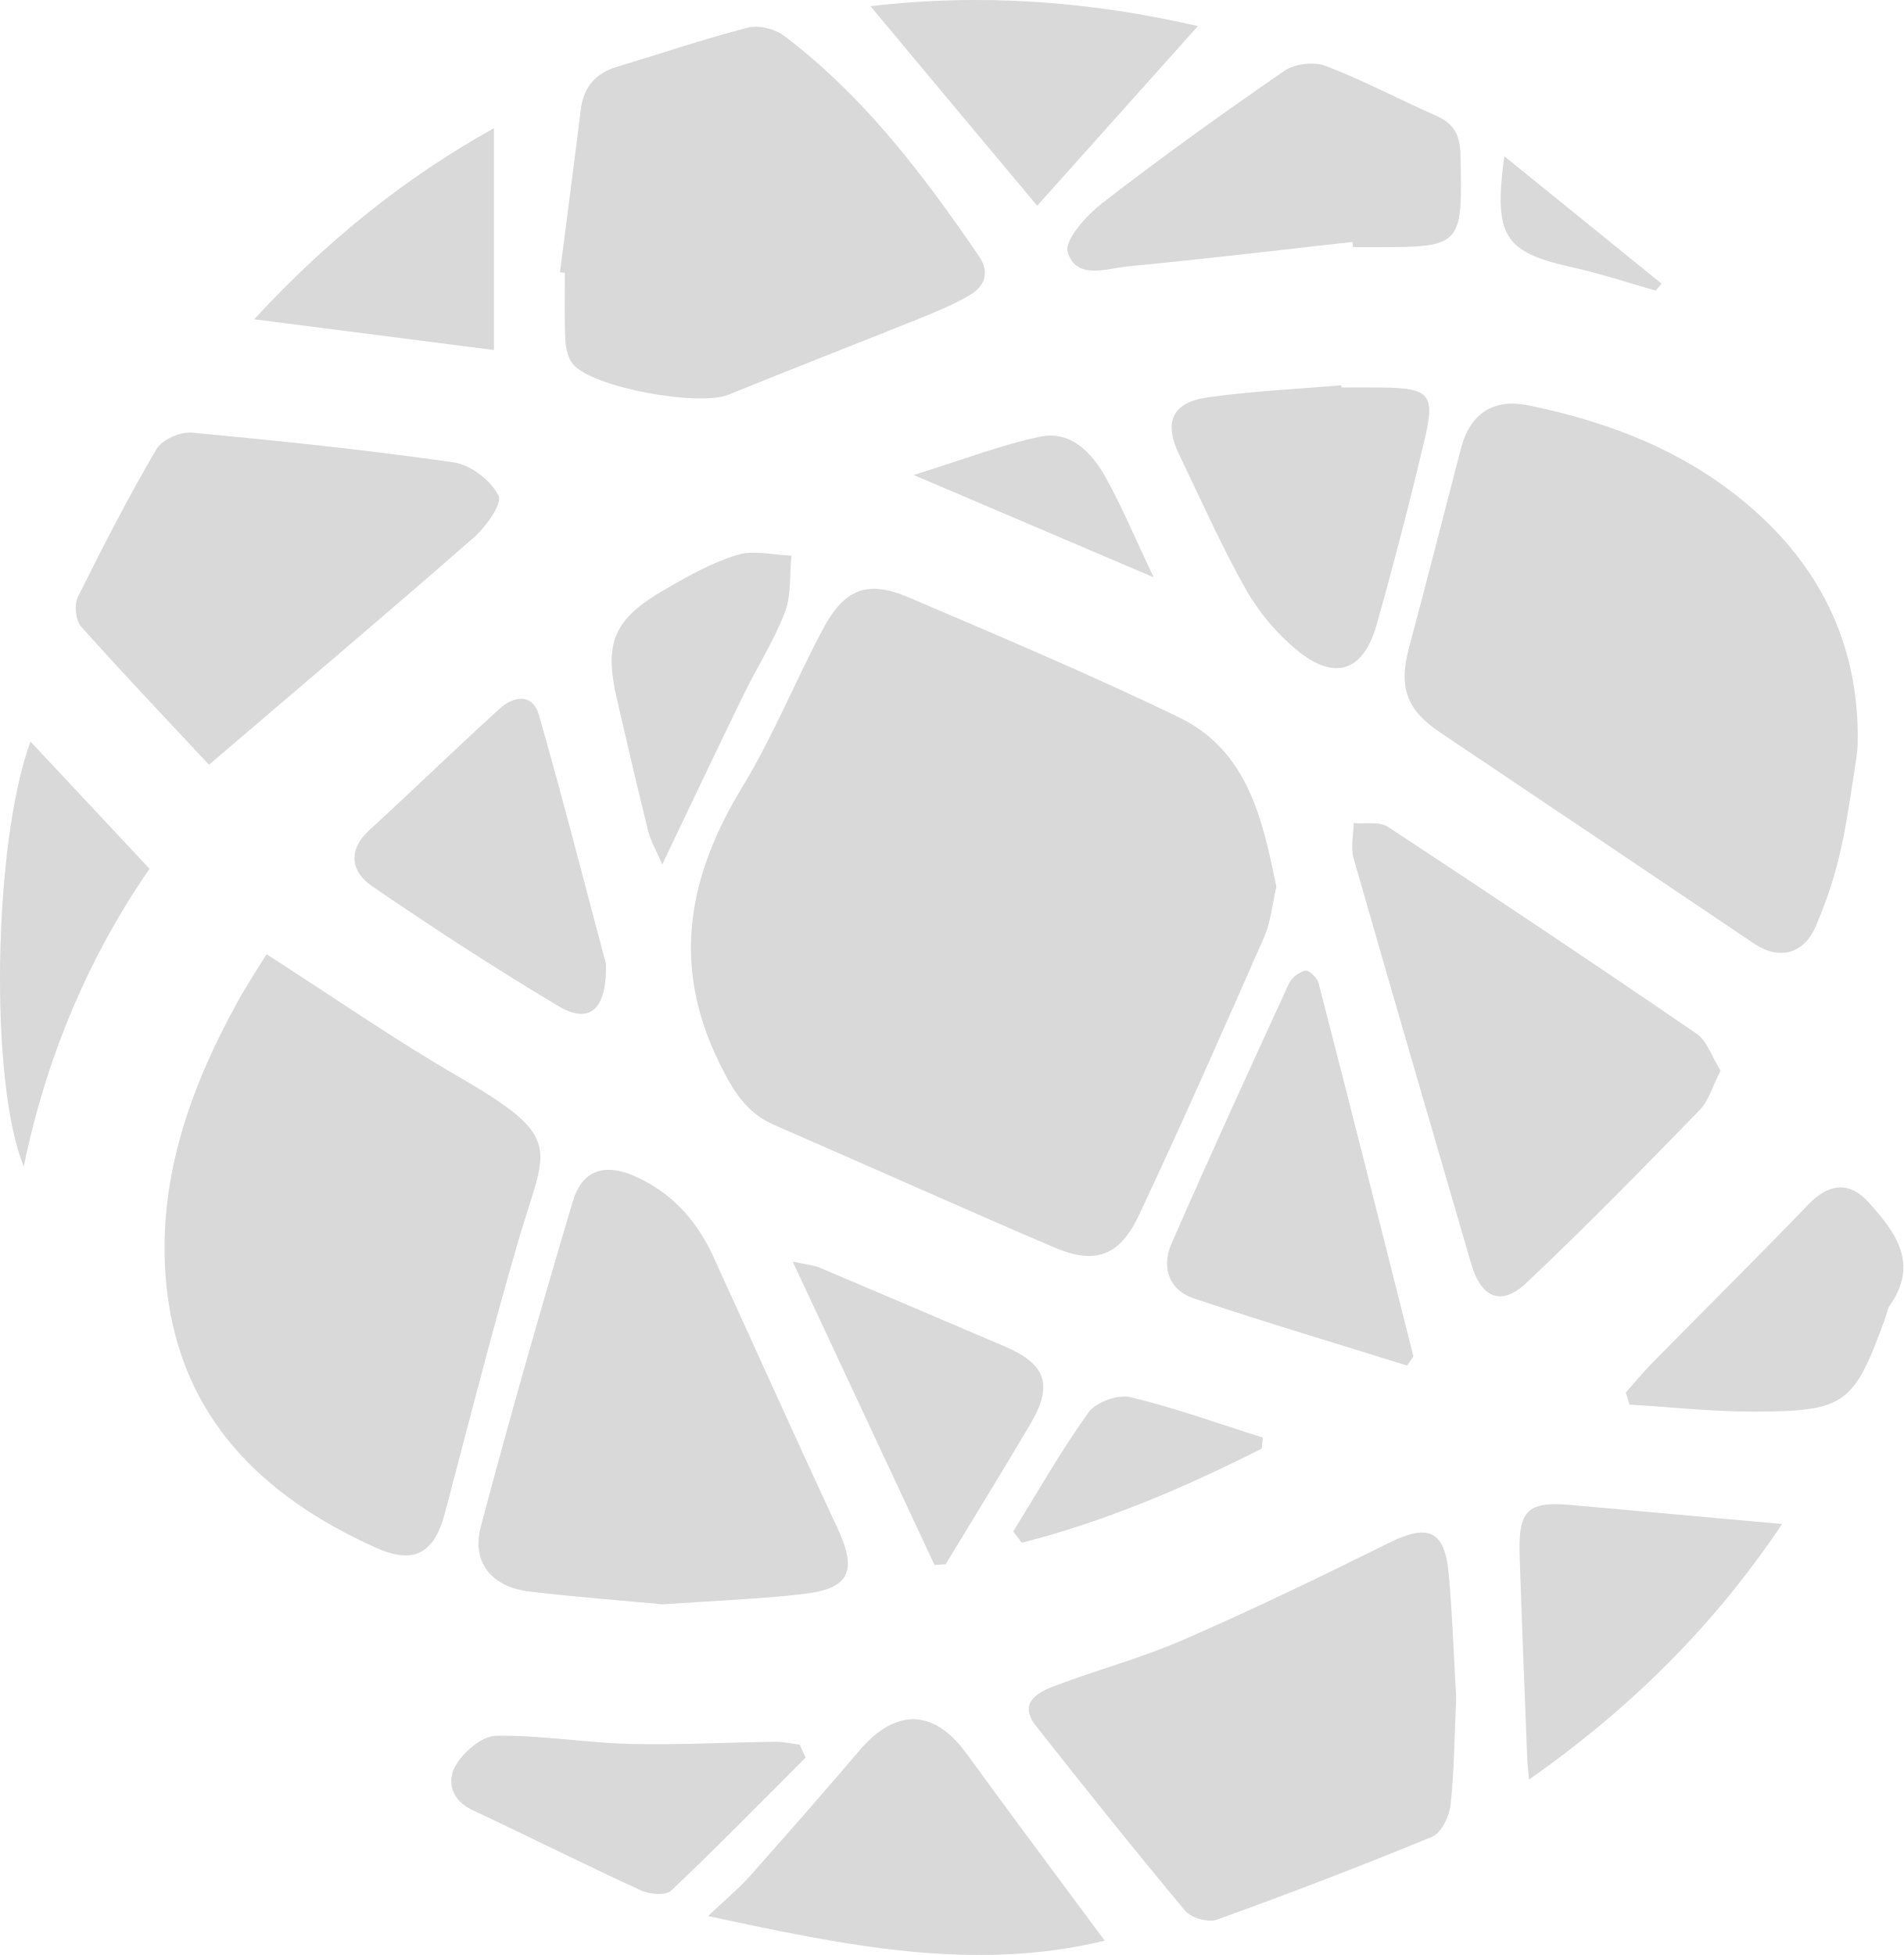
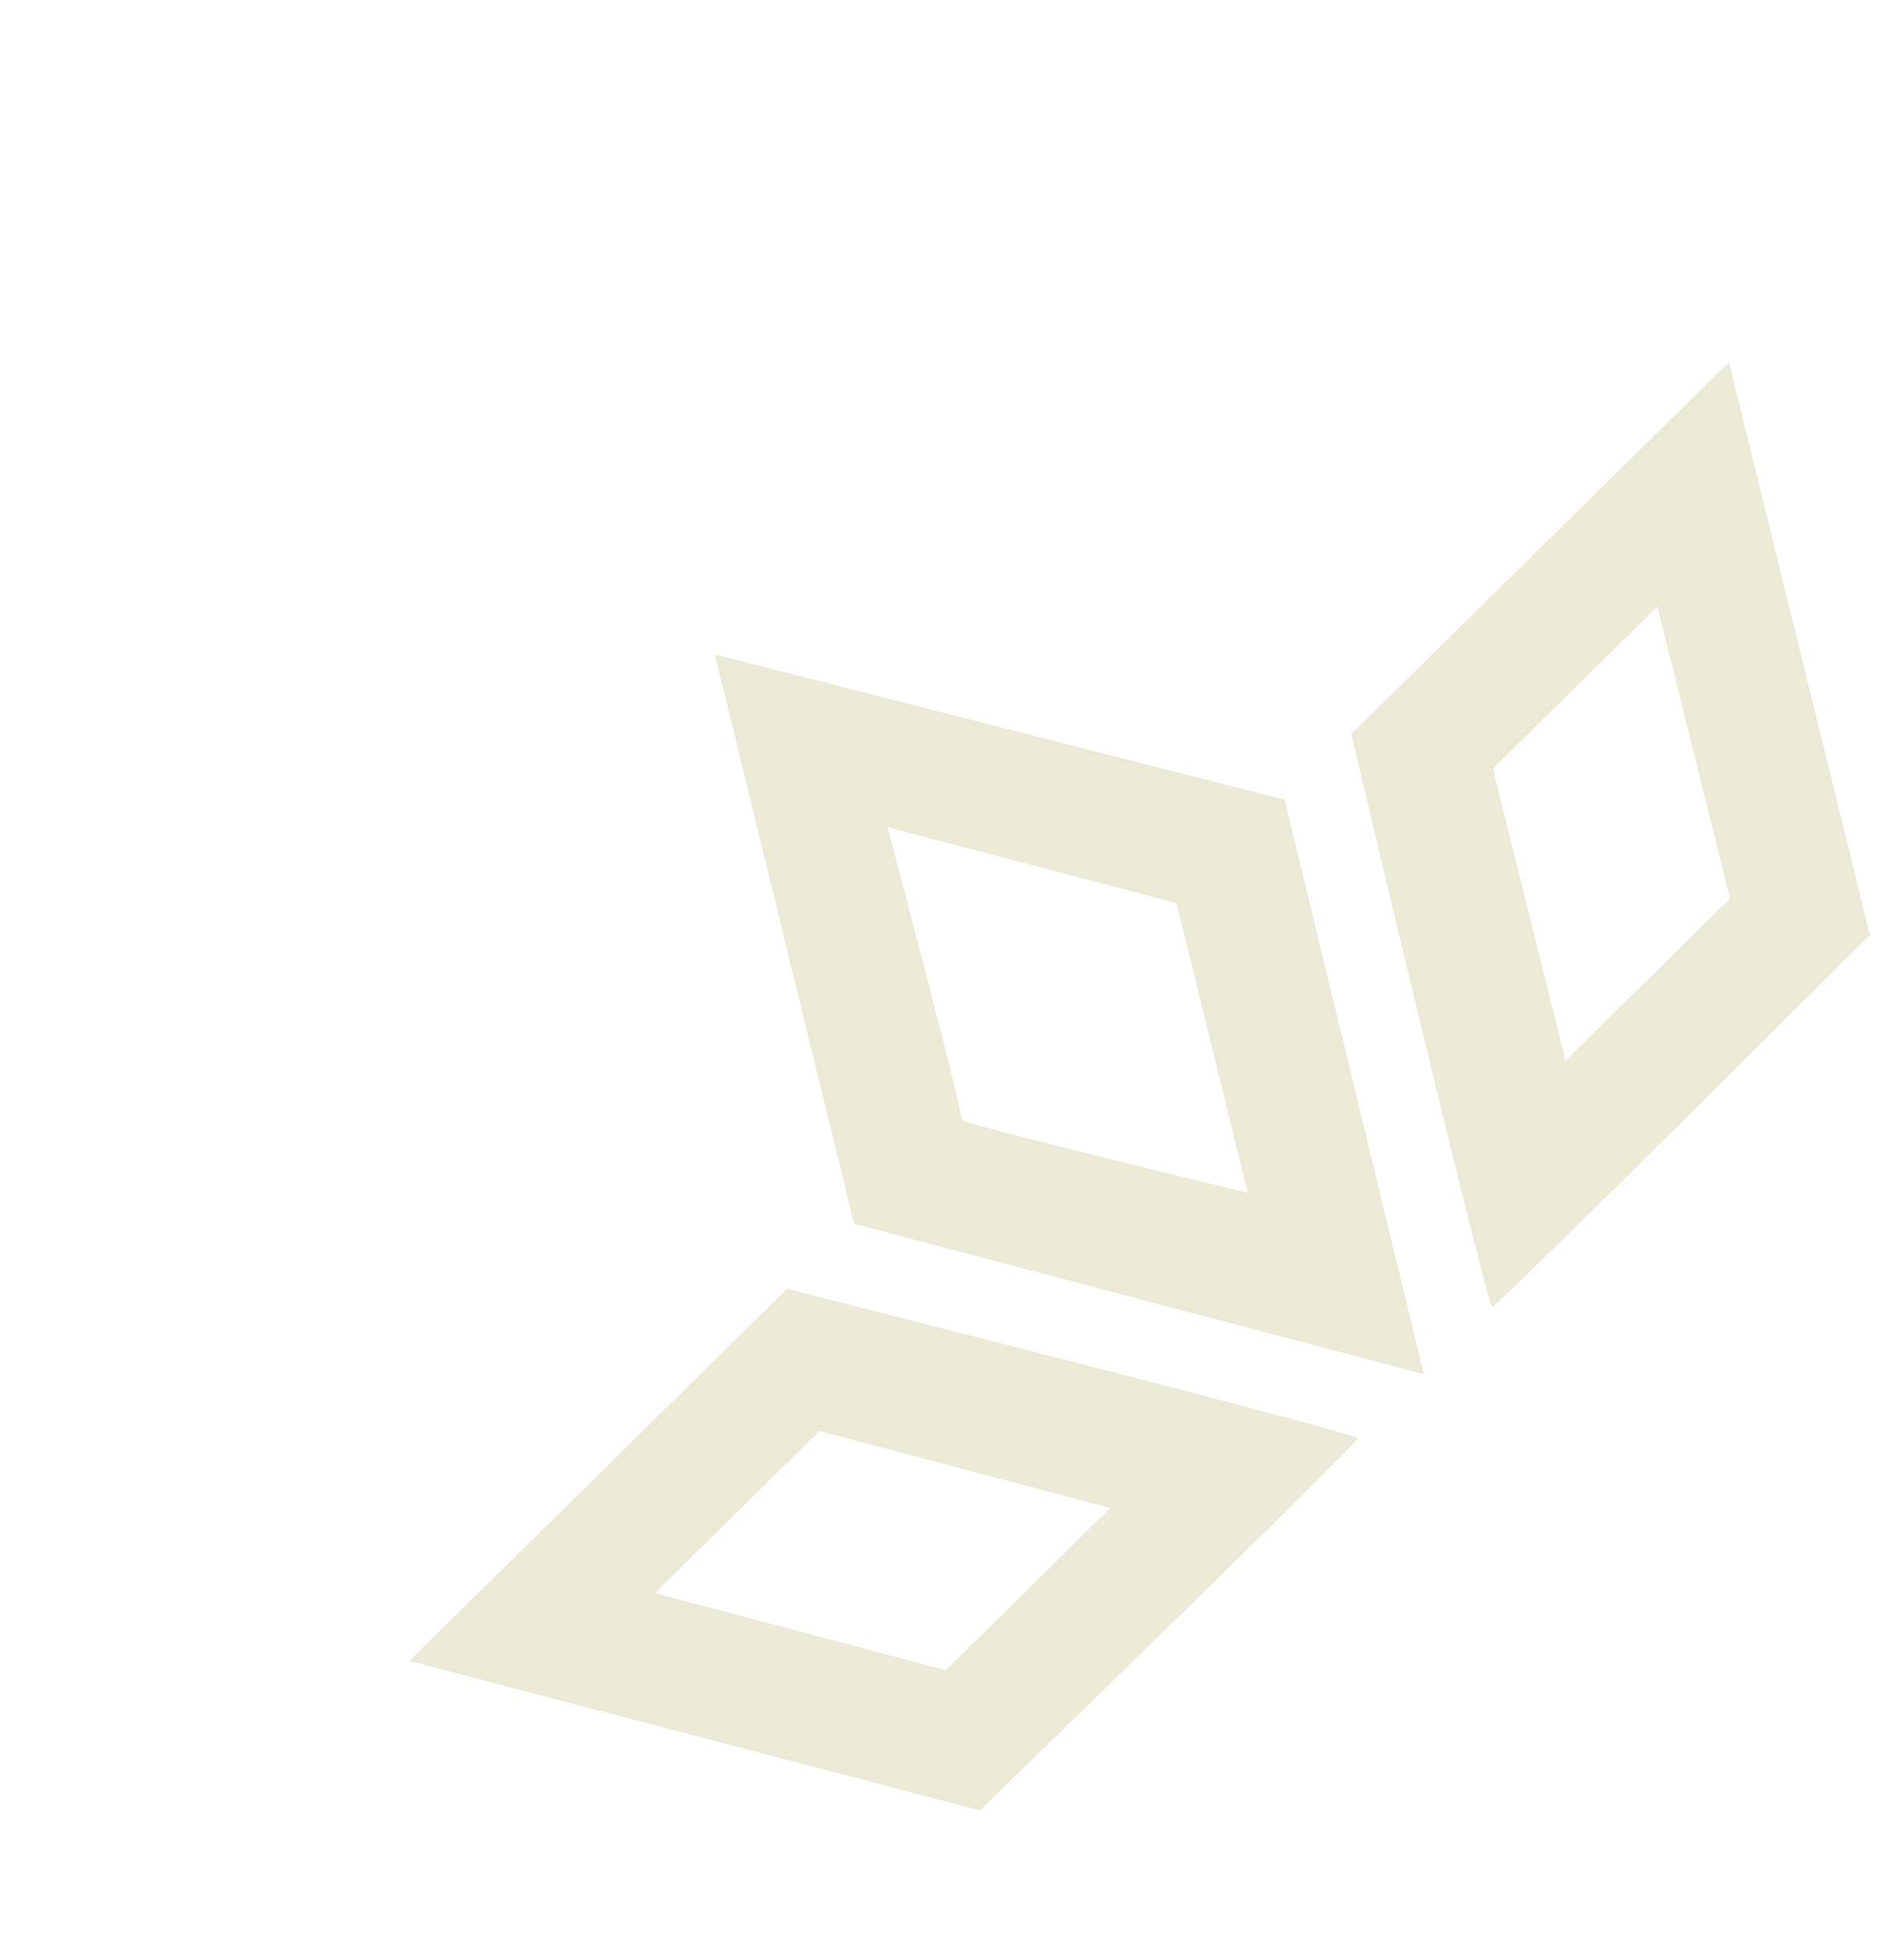
- <svg xmlns="http://www.w3.org/2000/svg" id="Camada_1" version="1.1" viewBox="0 0 1125.55 1155.97">
+ <svg xmlns="http://www.w3.org/2000/svg" id="Camada_1" version="1.1" viewBox="0 0 1200 1232">
  <defs>
    <style>
      .st0 {
-         opacity: .15;
+         fill: #989836;
      }

      .st1 {
-         fill-rule: evenodd;
+         opacity: .2;
      }
    </style>
  </defs>
-   <g class="st0">
-     <path class="st1" d="M754.77,524.32c-2.43,10.58-3.31,20.81-7.17,29.67-24.25,55.07-48.5,110.14-74.11,164.56-11.4,24.27-25.93,29.38-50.14,19.01-55.36-23.65-110.15-48.32-165.4-72.32-16.83-7.29-24.47-20.31-32.58-36.76-28.62-58.09-18.42-110.46,13.64-163.25,18.16-29.81,31.31-62.65,47.75-93.53,12.8-23.79,26.4-28.84,50.8-18.38,53.43,22.87,107.07,45.45,159.42,70.74,41.08,19.88,49.64,60.54,57.78,100.26h.01Z" />
-     <path class="st1" d="M1096.65,455.31c-5.76,37.64-8.59,58.49-22.71,91.95-7.12,16.88-21.67,20.79-36.92,10.54-61.82-41.65-123.68-83.31-185.61-124.84-19.47-13.05-24.4-26.53-18.42-49.15,10.52-39.53,20.7-79.14,30.96-118.73,5.25-20.43,19.19-29.61,39.55-25.45,49.36,10.04,95.19,28.01,133.39,61.72,41.66,36.68,62.79,83.29,61.63,138.4-.12,5.52-1.35,12.21-1.86,15.58v-.02Z" />
-     <path class="st1" d="M157.61,564.2c39.44,25.34,75.78,50.59,113.98,72.68,63.11,36.62,51.17,41.13,35.31,95.52-15.75,53.81-29.52,108.21-43.87,162.45-6.26,23.78-18.4,30.38-40.8,20.28-67.5-30.38-115.66-77.4-123.75-154.33-6.28-60.42,13.02-115.8,41.85-168.15,4.97-9.15,10.8-17.87,17.28-28.45Z" />
-     <path class="st1" d="M331.13,160.97c4.13-32.06,8.33-64.03,12.29-96.03,1.63-13.21,8.48-21.55,21.28-25.38,25.91-7.79,51.49-16.51,77.66-23.25,6.39-1.61,16.01.82,21.39,4.92,47.02,35.55,82.07,81.86,114.95,129.94,6.86,9.95,3.68,18.07-5.36,23.42-9.64,5.63-20.1,9.91-30.47,14.07-37.33,15.03-74.82,29.54-112.02,44.71-17.6,7.17-80.39-4.13-92.01-18-2.99-3.62-4.3-9.52-4.54-14.45-.62-13.22-.26-26.43-.26-39.63-.97-.1-1.94-.23-2.91-.31h0Z" />
-     <path class="st1" d="M861.09,1003.84c-1.01,22.61-1.1,43.16-3.31,63.5-.77,6.76-5.51,16.46-10.95,18.74-42.05,17.34-84.52,33.57-127.26,49.02-5.08,1.87-15.19-1.05-18.76-5.29-29.99-35.96-59.24-72.56-88.22-109.31-10.44-13.25.49-19.59,10.52-23.41,25.26-9.64,51.62-16.61,76.43-27.39,41.1-17.91,81.57-37.44,121.72-57.39,23.2-11.53,33.16-7.56,35.46,18.46,2.22,24.98,3.06,50.11,4.37,73.07h0Z" />
-     <path class="st1" d="M391.83,948.63c-23.58-2.24-51.3-4.3-78.8-7.57-22.23-2.67-34.3-17.24-28.73-38.32,17.06-64.4,35.44-128.5,54.42-192.38,5.44-18.34,18.63-22.59,35.83-15.25,22.36,9.6,37.53,26.47,47.42,48.24,24.44,53.44,48.48,107.06,73.31,160.29,11.75,25.22,7.36,35.76-20.27,38.88-26.19,3.01-52.61,3.98-83.19,6.11h.01Z" />
-     <path class="st1" d="M1017.44,633.01c-4.54,8.78-6.84,17.7-12.44,23.45-33.55,34.48-67.18,68.87-102.17,101.91-15.17,14.33-26.87,9.27-32.94-11.34-23.22-79.81-46.56-159.6-69.46-239.53-1.83-6.41-.09-13.87.06-20.85,6.78.62,15.13-1.07,20.25,2.25,61.22,40.23,122.05,80.93,182.51,122.31,6.24,4.29,9.08,13.73,14.18,21.8h.01Z" />
-     <path class="st1" d="M123.59,452.19c-24.14-25.86-50.33-53.4-75.7-81.75-3.18-3.67-4.11-12.9-1.83-17.45,14.65-29.53,29.72-58.89,46.39-87.33,3.25-5.66,14.14-10.47,21.02-9.83,51.73,4.8,103.48,10.21,154.95,17.58,9.92,1.48,21.95,10.69,26.38,19.66,2.39,4.86-7.57,18.59-14.85,24.96-50.07,43.85-100.98,86.8-156.37,134.15h.01Z" />
-     <path class="st1" d="M832.06,807.45c-41.66-13-83.98-25.65-125.86-39.61-15.13-5.06-19.52-18.59-13.45-32.46,22.49-51.49,45.9-102.57,69.35-153.59,1.59-3.56,6.02-7.01,9.79-7.89,2.07-.45,7.06,4.26,7.85,7.35,18.94,73.45,37.48,146.99,56.03,220.54.09.35-.62,1.07-3.72,5.67h.01Z" />
-     <path class="st1" d="M653.27,1147.53c-77.85,18.77-153.7,2.77-234.54-14.58,10.07-9.6,17.9-16.01,24.62-23.54,21.95-24.67,43.68-49.49,65.09-74.58,21.41-25.11,44.07-24.27,63.24,2.22,26.7,36.73,53.94,73.14,81.6,110.48h-.01Z" />
-     <path class="st1" d="M799.74,143.06c-43.96,4.9-87.92,10.18-132.03,14.36-12.95,1.24-31.22,8.41-36.34-8.3-2.09-7.14,11.12-21.8,20.46-29.04,35.03-27.1,71.07-53,107.61-78.14,6.18-4.27,17.58-5.62,24.55-2.93,22.23,8.47,43.25,19.76,65.09,29.34,10.33,4.54,14.24,11.05,14.57,22.67,1.16,55.25,1.55,55.25-53.62,55.11h-9.94c-.09-1-.21-2.01-.34-3.07h0Z" />
-     <path class="st1" d="M793.29,229.12c7.87,0,15.84-.08,23.78.02,28.32.32,31.74,3.81,25.35,30.95-8.74,36.61-18.12,73.05-28.34,109.22-7.85,27.79-24.64,33.52-47.02,15.23-11.9-9.74-22.57-22.39-30.19-35.81-14.57-25.81-26.62-53.04-39.53-79.81-9.36-19.39-4.35-30.97,17.02-33.99,26.1-3.69,52.5-4.87,78.8-7.12,0,.42.09.85.13,1.32h0Z" />
-     <path class="st1" d="M358.37,570.07c.39,27.64-10.09,35.61-28.32,24.73-37.42-22.35-74.06-46.16-110-70.79-12.52-8.55-14.72-21.26-1.4-33.4,25.76-23.61,50.82-47.93,76.69-71.46,8.61-7.86,19.67-9.4,23.48,4.05,14.5,50.72,27.5,101.83,39.55,146.86h0Z" />
-     <path class="st1" d="M1053.82,901.13c-39.85,59.57-89.28,108.81-149.65,151.11-.49-6-1.01-10.05-1.12-14.12-1.53-39.51-3.18-79.04-4.43-118.6-.86-26.79,4.88-32.01,30.83-29.6,40.73,3.71,81.4,7.35,124.37,11.21h0Z" />
-     <path class="st1" d="M476.42,1039.26c-26.42,26.36-52.42,53-79.51,78.63-3.18,3.06-12.8,2.24-17.86-.09-33.52-15.41-66.49-31.93-99.86-47.62-12.33-5.81-15.04-17.04-9.83-26.06,4.56-8.16,15.58-17.62,23.99-17.77,26.17-.52,52.44,4.13,78.71,4.8,28.81.71,57.77-.9,86.65-1.25,4.73-.04,9.51,1.1,14.2,1.69,1.18,2.56,2.3,5.12,3.51,7.67h0Z" />
-     <path class="st1" d="M961.43,823.35c5.03-5.64,9.81-11.51,15.04-16.89,30.94-31.44,62.29-62.52,92.91-94.28,11.77-12.3,24.21-14.03,35.55-1.3,15.94,17.58,29.99,36.13,12.63,60.98-1.51,2.04-1.79,4.93-2.69,7.4-18.61,51.34-23.56,55.41-78.78,55.41-24.21-.02-48.26-2.71-72.47-4.14-.71-2.42-1.44-4.81-2.19-7.18h0Z" />
-     <path class="st1" d="M613.34,121.64c-32.64-38.96-65.03-77.74-98.59-117.97,64.77-7.65,128.83-3.17,193.62,11.76-32.32,36.17-63.67,71.18-95.02,106.21h-.01Z" />
-     <path class="st1" d="M552.61,925.34c-27.2-58.24-54.44-116.45-83.85-179.37,9.3,2.02,12.72,2.24,15.71,3.49,36.56,15.43,73.03,31.08,109.57,46.63,24.75,10.61,28.94,22.86,15,46.37-16.35,27.68-33.22,55.02-49.86,82.5-2.15.17-4.35.28-6.56.38h-.01Z" />
-     <path class="st1" d="M18.01,438.47c23.93,25.57,46.43,49.62,70.41,75.22-35.2,50.95-60.77,109.87-74.36,176.07-20.44-49.6-18.14-191.3,3.96-251.29h-.01Z" />
-     <path class="st1" d="M391.62,511.17c-3.72-8.61-6.93-14.13-8.41-20.09-6.37-25.65-12.33-51.41-18.29-77.17-7.9-33.99-2.32-47.68,28.36-65.42,13.6-7.9,27.69-15.8,42.67-20.39,9.66-2.98,21.24.09,32.06.42-1.18,11.24.04,23.3-3.85,33.44-6.58,17.15-16.72,32.94-24.79,49.54-15.56,31.98-30.84,64.13-47.75,99.66h0Z" />
-     <path class="st1" d="M292.08,75.82v131.15c-48.78-6.25-93.54-12.01-141.78-18.18,42.8-46.45,89.73-84.12,141.78-112.97h0Z" />
-     <path class="st1" d="M746.08,856.56c-45.62,23.07-92.35,43.02-141.78,55.64-1.79-2.22-3.38-4.45-5.14-6.65,14.65-23.67,28.42-48.01,44.65-70.53,4.39-6.03,17.36-10.65,24.68-8.9,26.49,6.36,52.2,15.72,78.28,23.92-.17,2.17-.47,4.37-.69,6.52Z" />
-     <path class="st1" d="M540.3,280.86c28.6-8.88,51.41-17.73,74.9-22.67,17.6-3.67,30.08,9.05,38.06,23.11,9.96,17.64,17.77,36.53,28.96,60.06-48.26-20.58-92.2-39.31-141.93-60.5h0Z" />
-     <path class="st1" d="M979.13,171.87c-16.35-4.69-32.66-10.1-49.21-13.77-40.37-9.02-46.78-18.05-40.37-65.74,32.36,26.24,62.64,50.8,92.96,75.33-1.14,1.4-2.24,2.78-3.38,4.18Z" />
+   <g class="st1">
+     <g>
+       <path class="st0" d="M496.18,812.63s-235.39,231.88-238.12,234.57l359.75,94.26s238.14-231.27,238.12-234.57c-.02-3.3-359.75-94.26-359.75-94.26ZM596.3,1053l-183.41-48.54,103.77-102.22,183.41,48.54-103.77,102.22Z" />
+       <path class="st0" d="M851.95,462.85s85.56,361.04,88.86,361.12c3.3.07,238.12-234.57,238.12-234.57l-88.86-361.12c-2.73,2.69-238.12,234.57-238.12,234.57ZM1090.79,566.55l-103.77,102.22-45.78-184.12,103.77-102.22,45.78,184.12Z" />
+     </g>
+     <path class="st0" d="M450.68,412.62l87.84,358.99,359.2,94.8-87.77-362.19-359.27-91.6ZM606.48,706.23c1.39-1.86-46.84-184.64-46.84-184.64l182.1,47.75,45.02,182.79s-181.67-44.04-180.28-45.91Z" />
  </g>
</svg>
